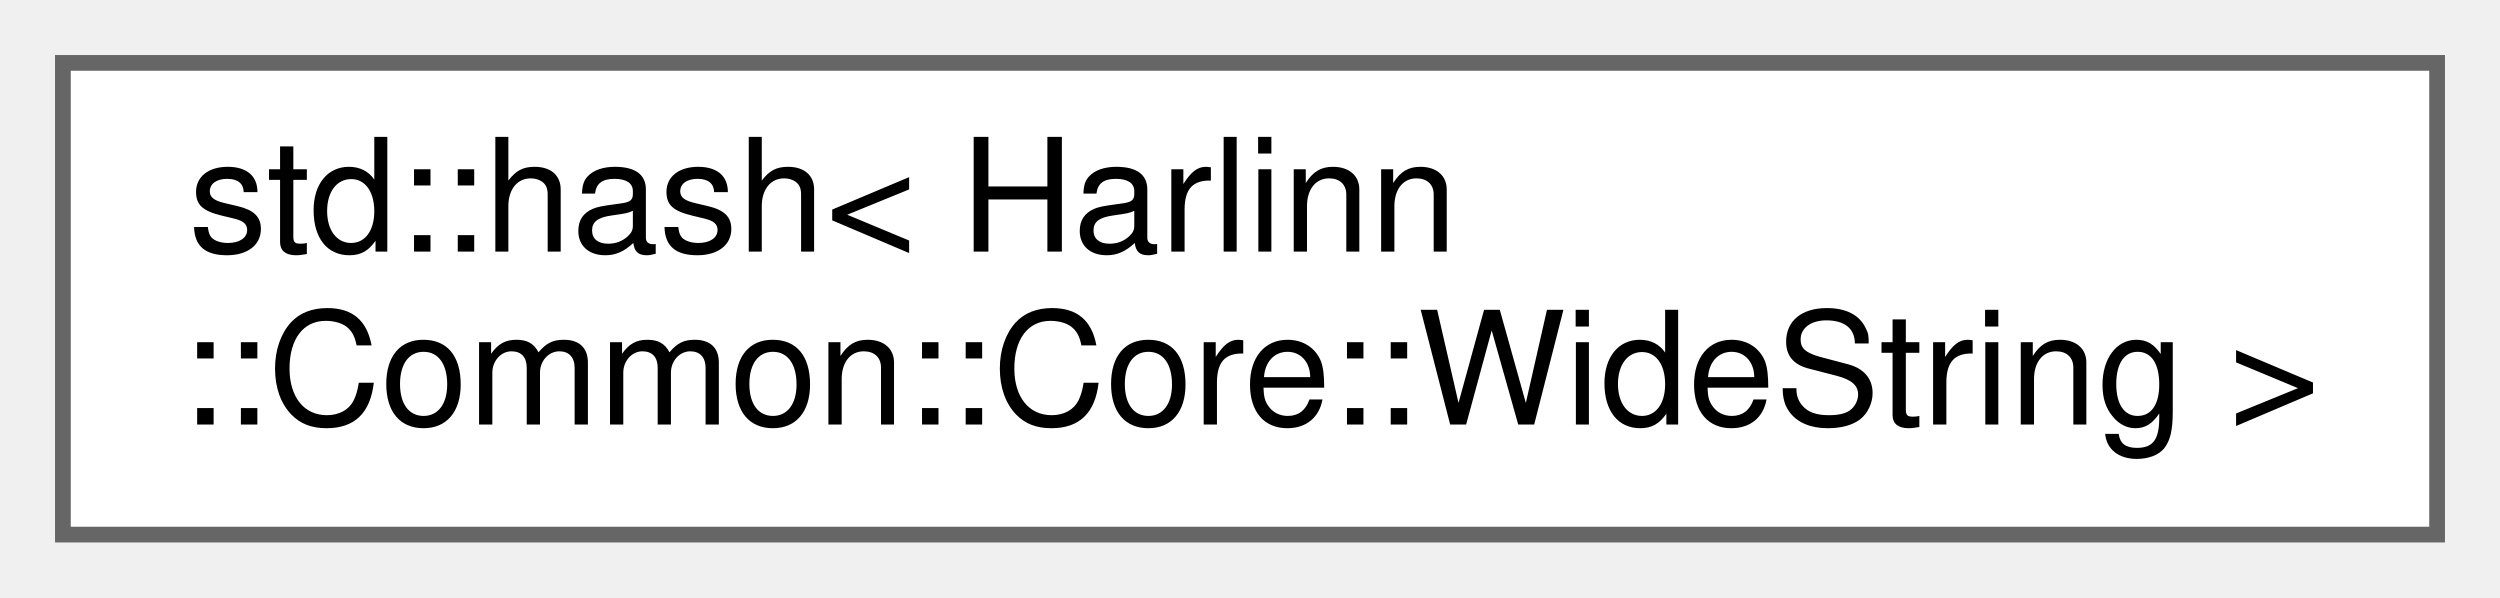
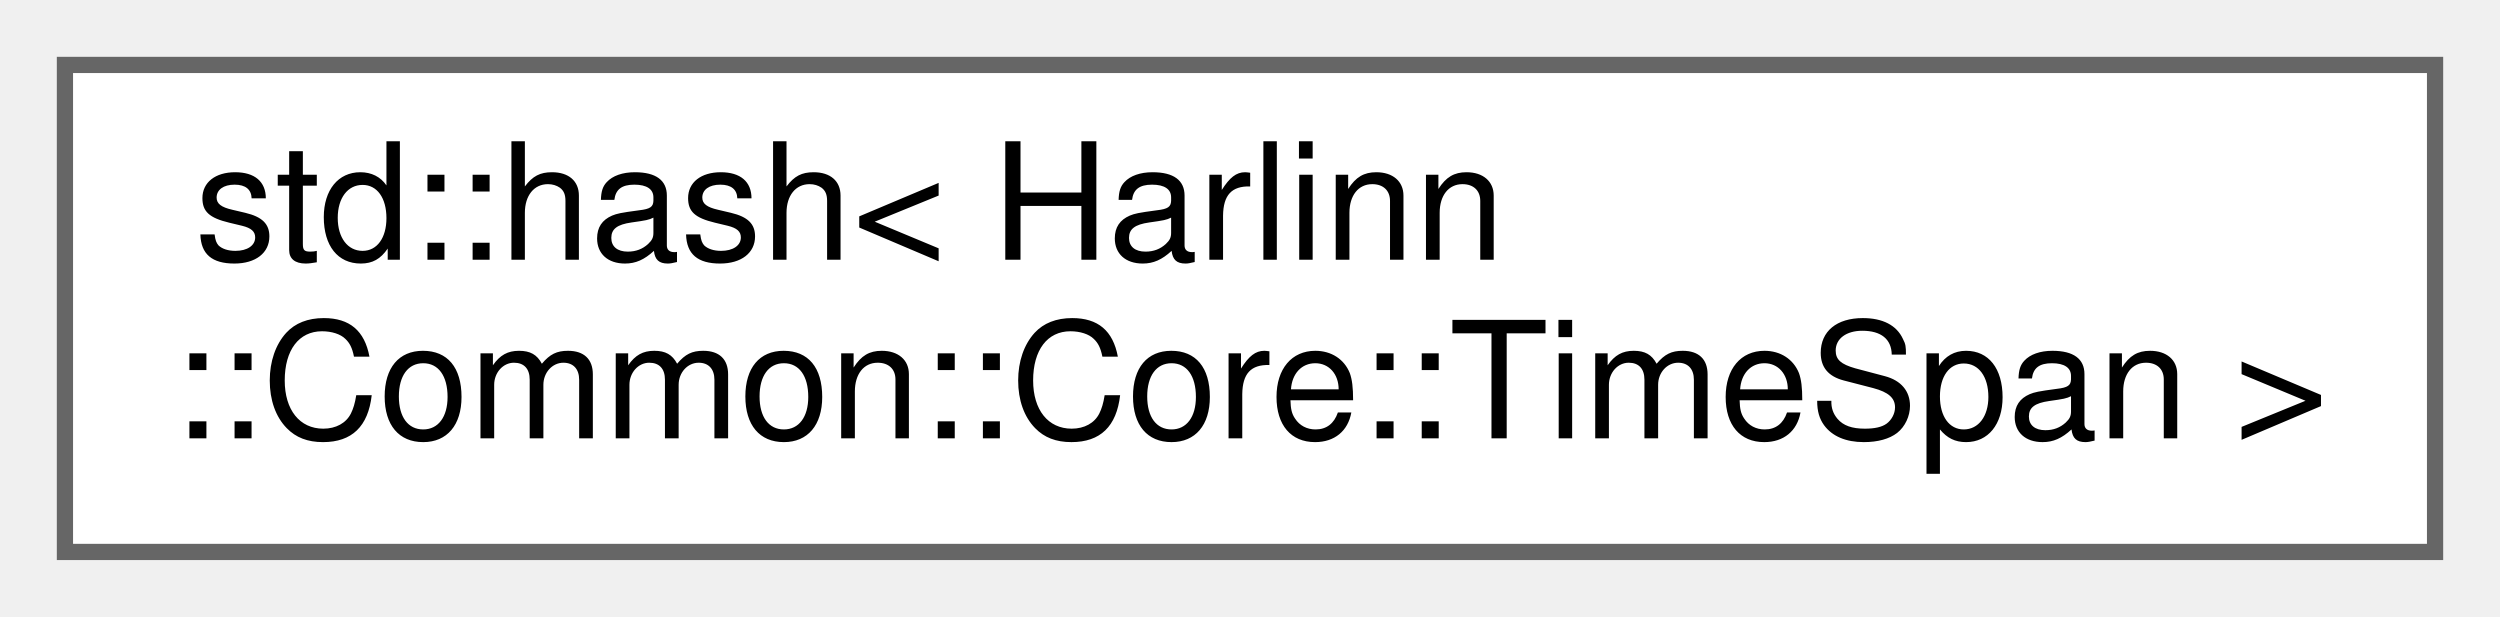
- <svg xmlns="http://www.w3.org/2000/svg" xmlns:xlink="http://www.w3.org/1999/xlink" width="159pt" height="38pt" viewBox="0.00 0.00 159.00 38.00">
+ <svg xmlns="http://www.w3.org/2000/svg" xmlns:xlink="http://www.w3.org/1999/xlink" width="154pt" height="38pt" viewBox="0.00 0.00 154.00 38.00">
  <g id="graph0" class="graph" transform="scale(1 1) rotate(0) translate(4 34)">
    <g id="Node000000" class="node">
      <g id="a_Node000000">
-         <a xlink:href="structstd_1_1hash_3_01_harlinn_1_1_common_1_1_core_1_1_wide_string_01_4.html" target="_top" xlink:title=" ">
-           <polygon fill="white" stroke="#666666" points="151,-30 0,-30 0,0 151,0 151,-30" />
+         <a xlink:href="structstd_1_1hash_3_01_harlinn_1_1_common_1_1_core_1_1_time_span_01_4.html" target="_top" xlink:title=" ">
+           <polygon fill="white" stroke="#666666" points="146,-30 0,-30 0,0 146,0 146,-30" />
          <text text-anchor="start" x="8" y="-18" font-family="Helvetica,sans-Serif" font-size="10.00">std::hash&lt; Harlinn</text>
-           <text text-anchor="middle" x="75.5" y="-7" font-family="Helvetica,sans-Serif" font-size="10.00">::Common::Core::WideString &gt;</text>
+           <text text-anchor="middle" x="73" y="-7" font-family="Helvetica,sans-Serif" font-size="10.00">::Common::Core::TimeSpan &gt;</text>
        </a>
      </g>
    </g>
  </g>
</svg>
